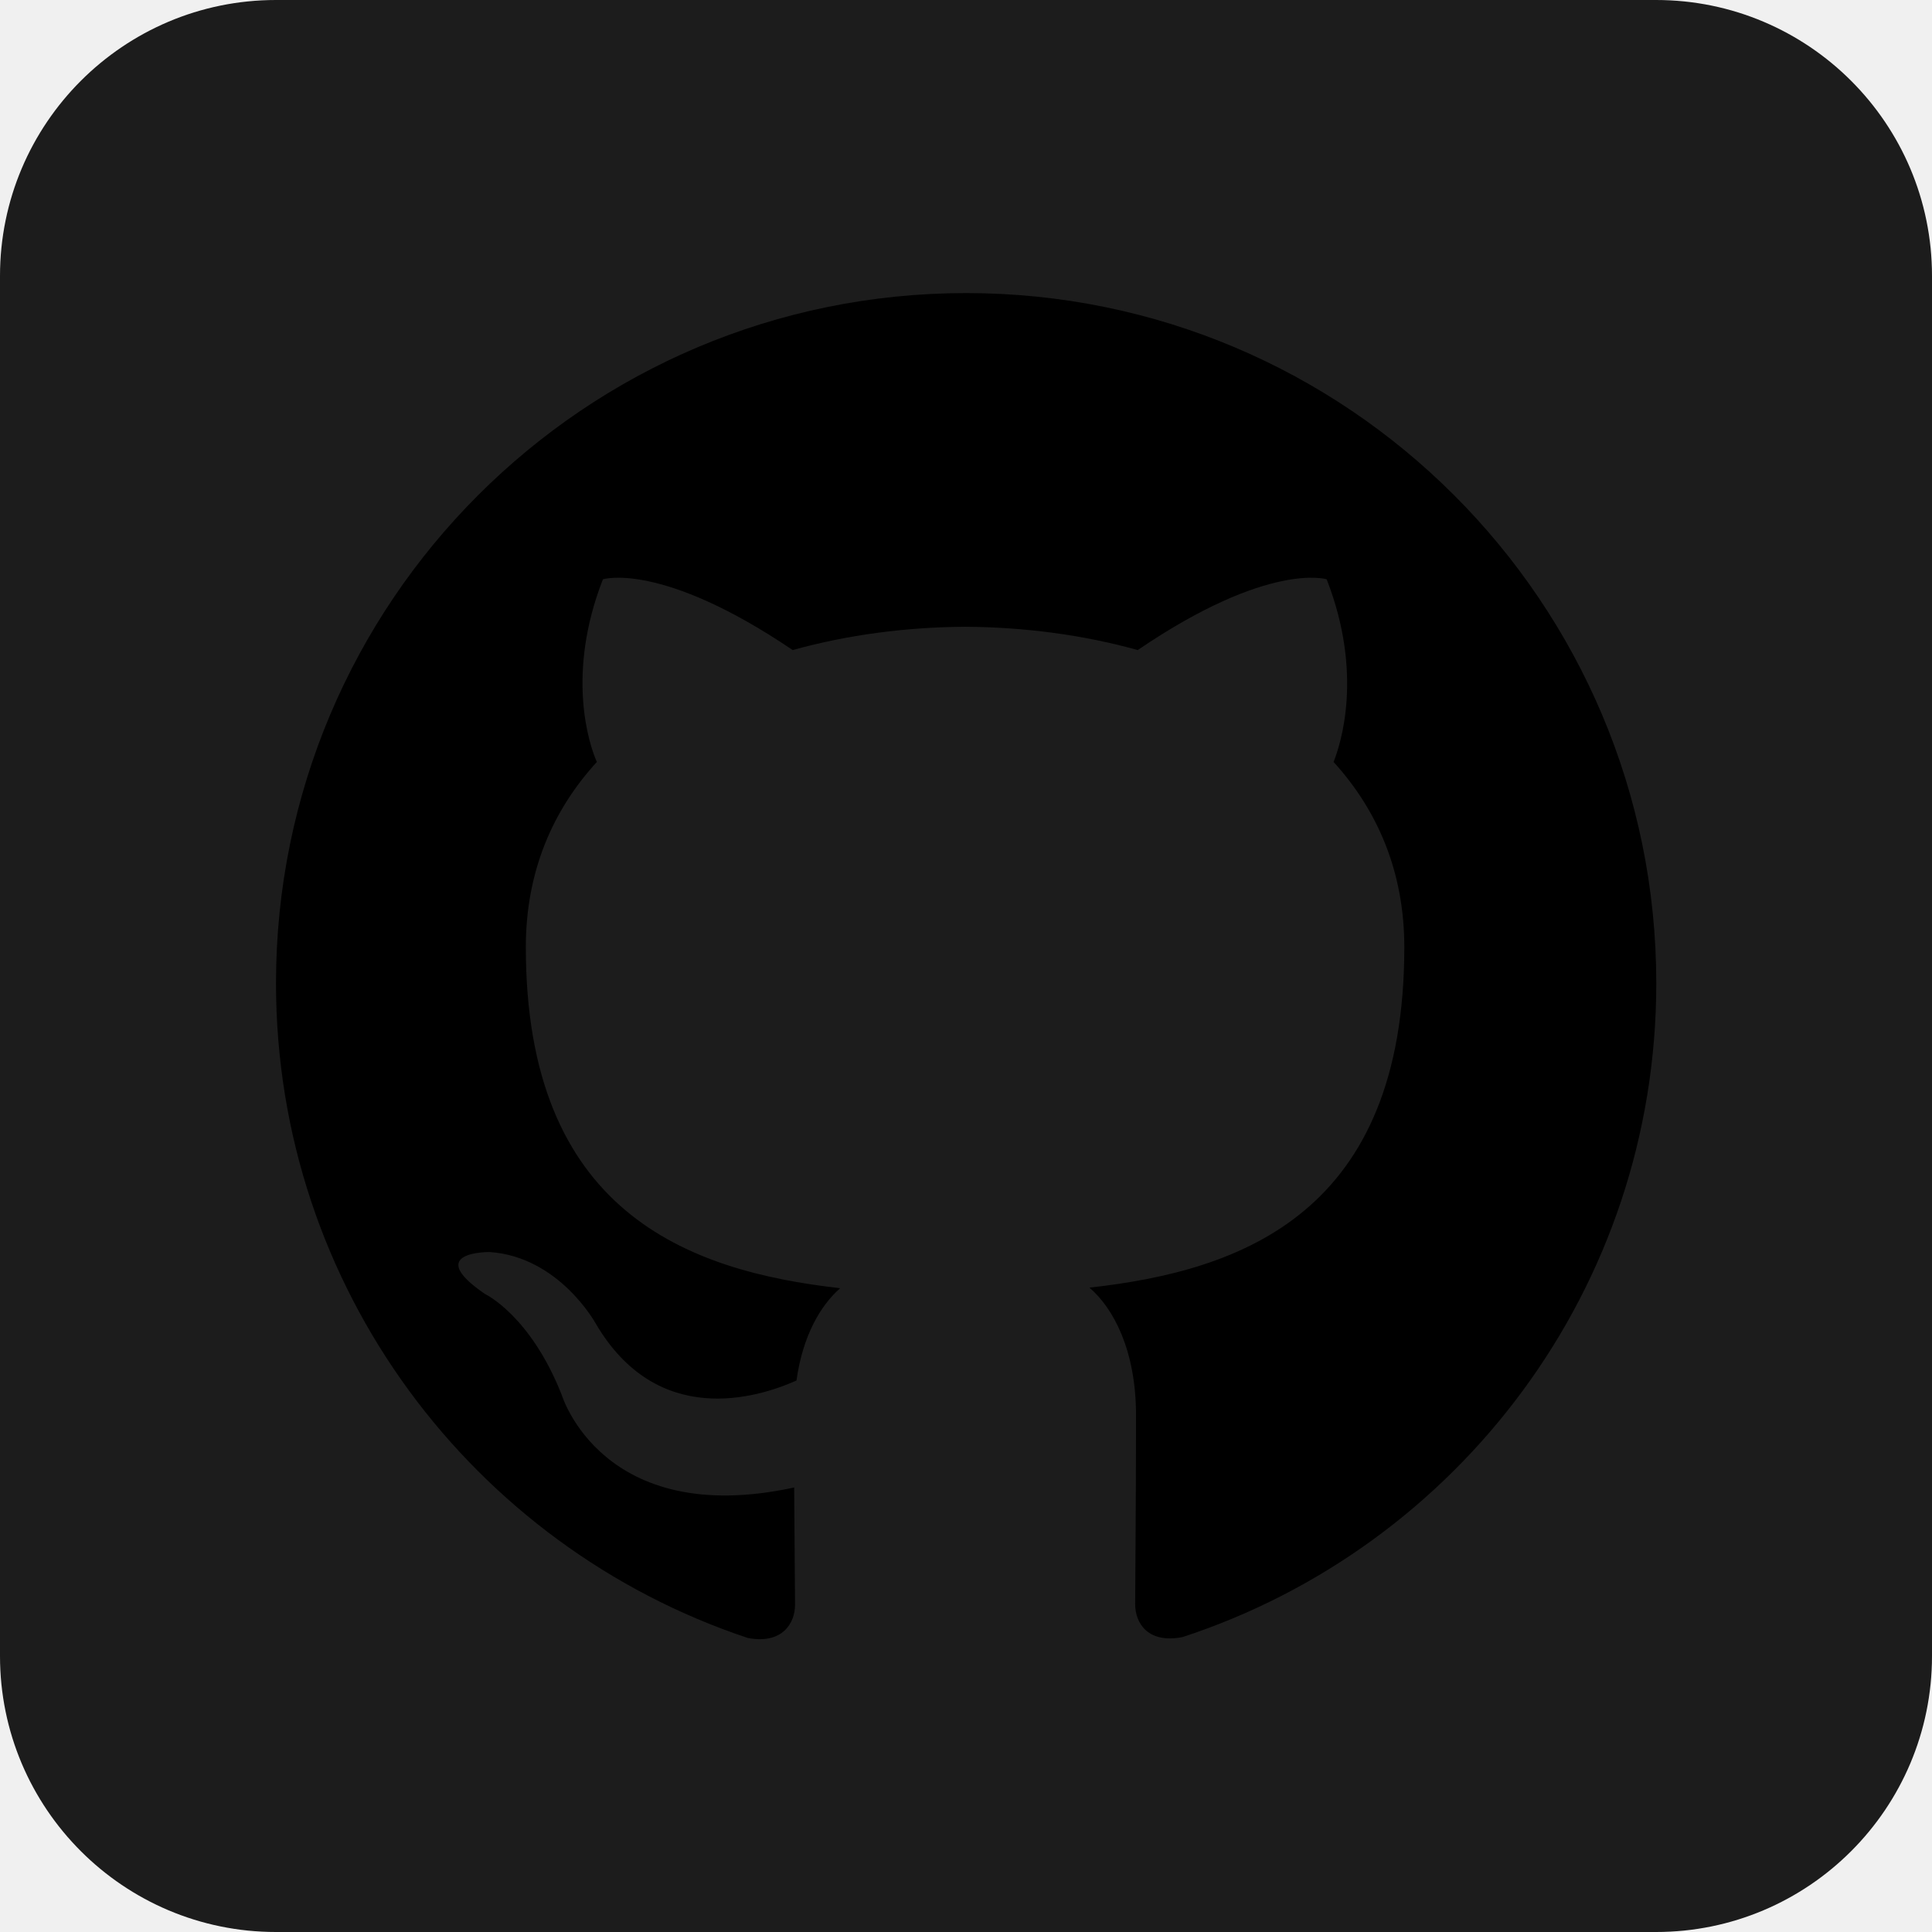
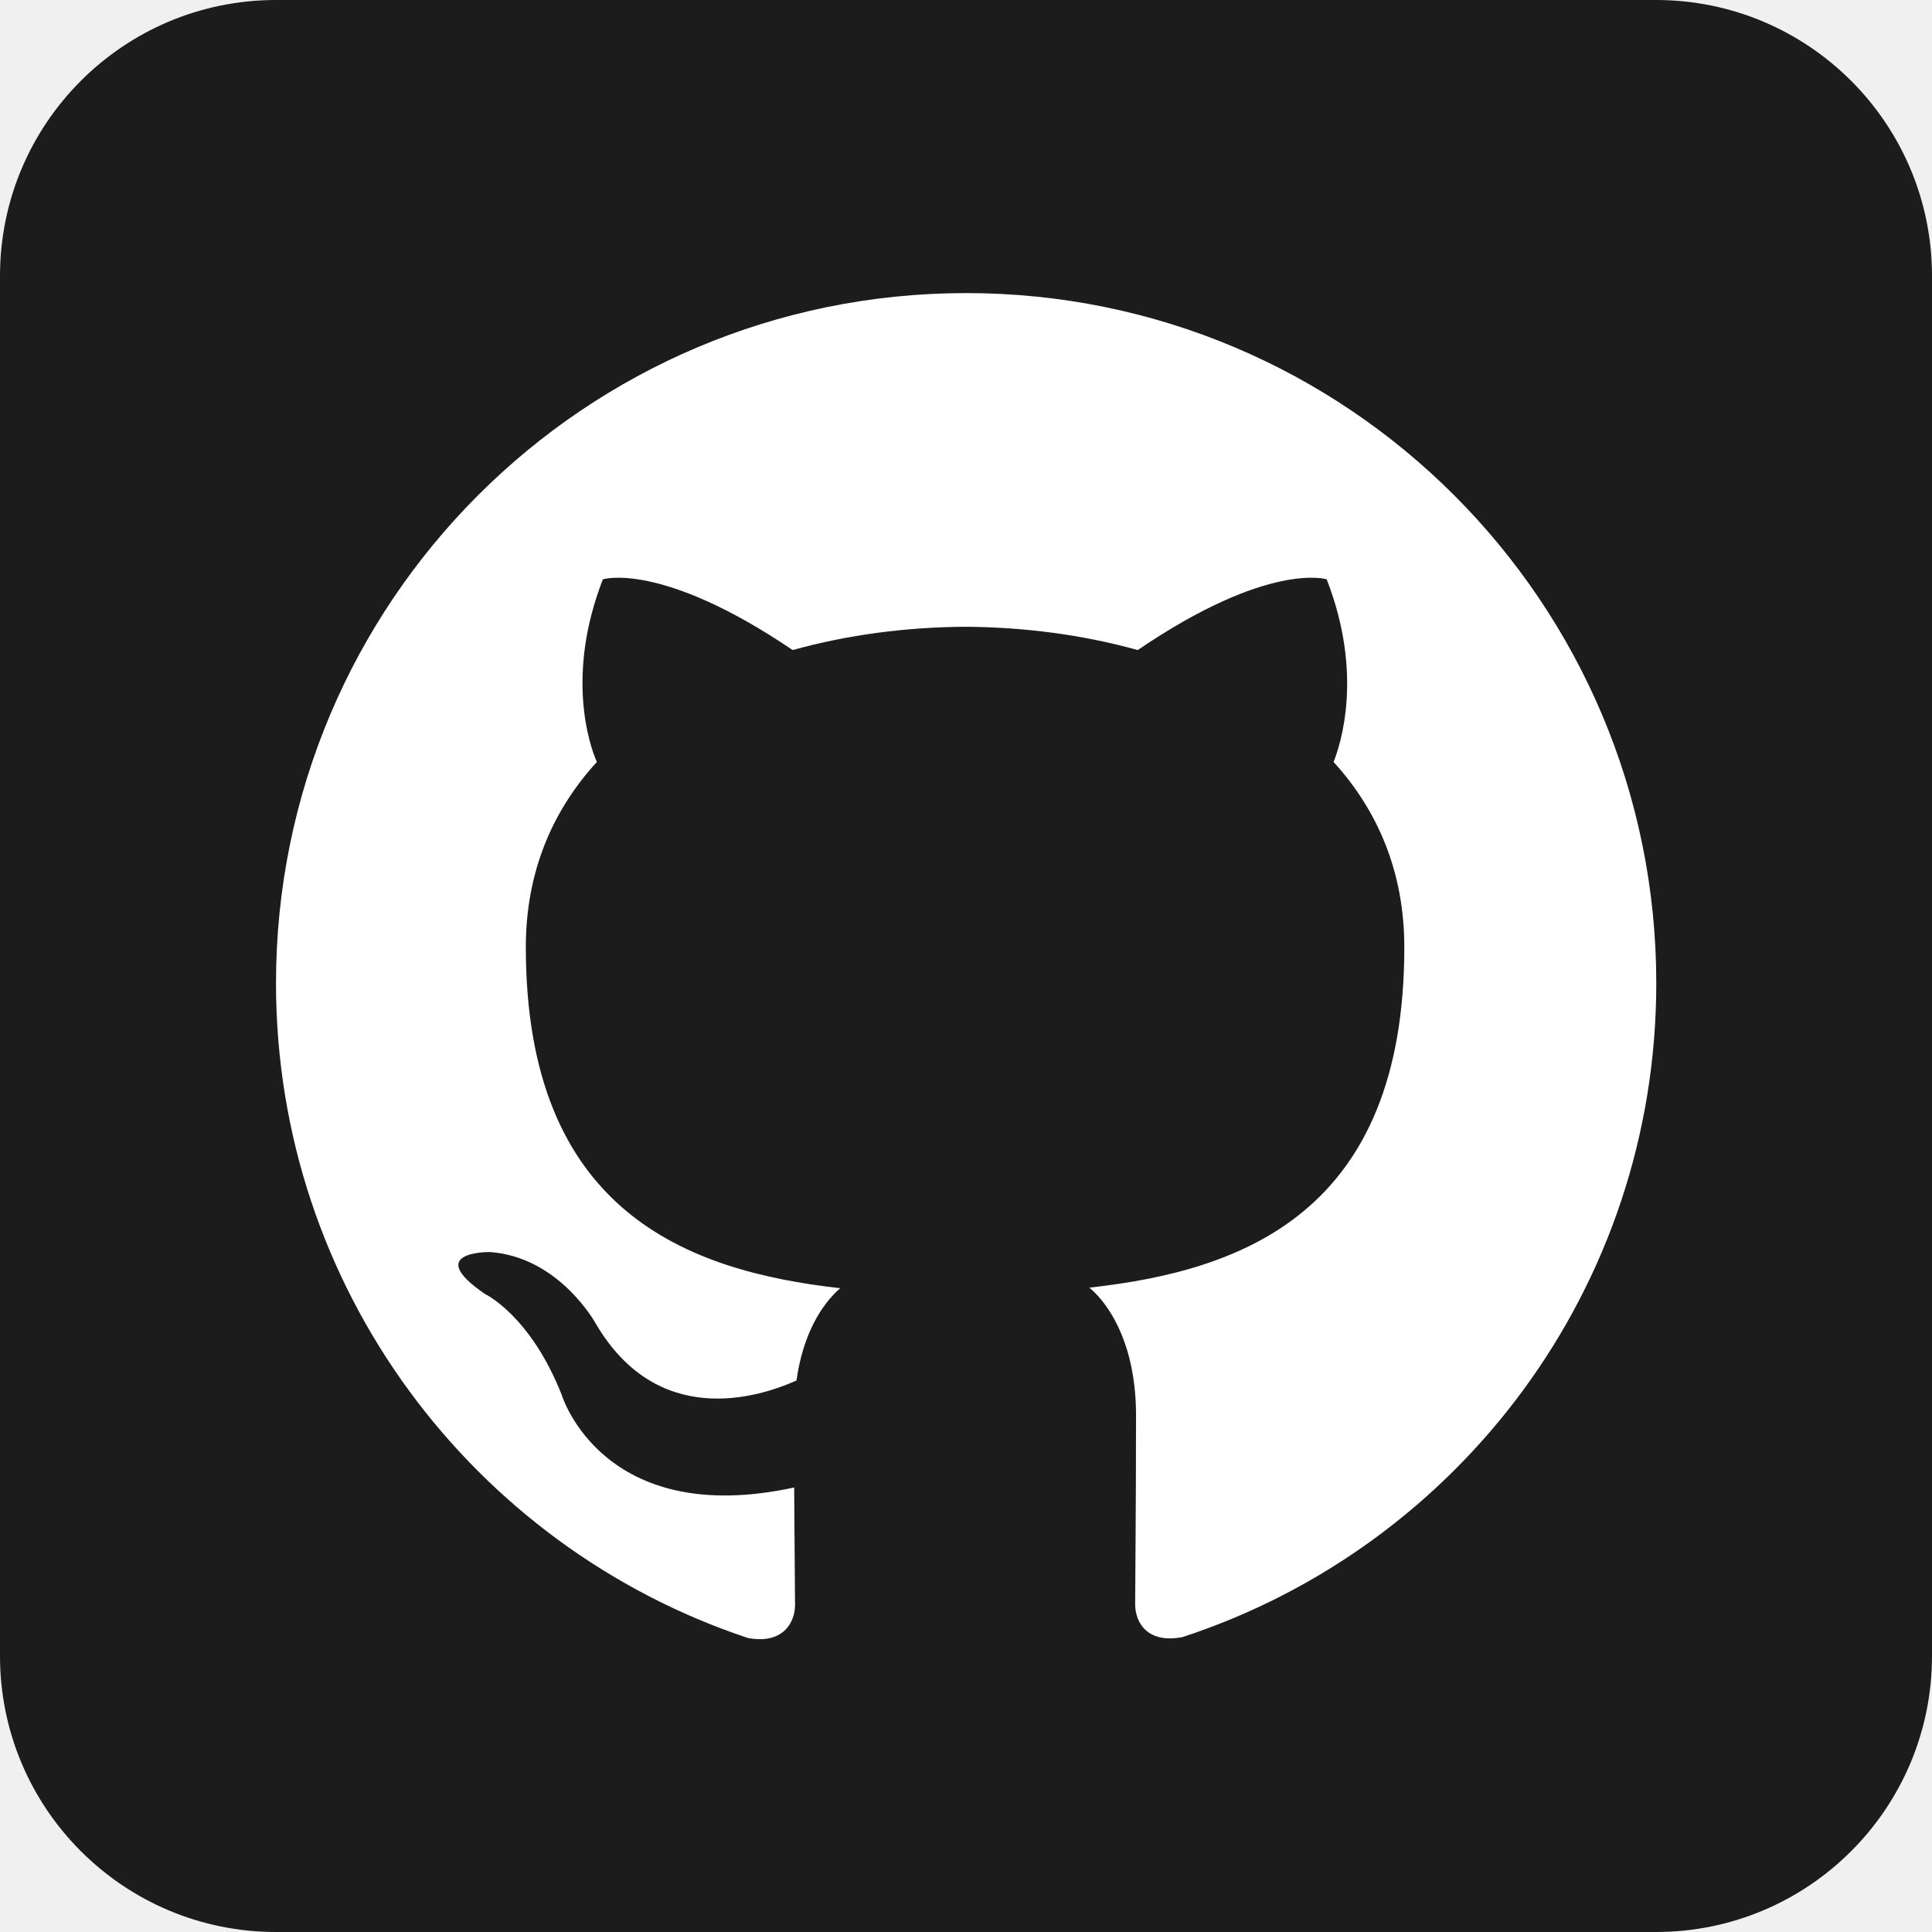
<svg xmlns="http://www.w3.org/2000/svg" width="56" height="56" viewBox="0 0 56 56">
  <rect width="56" height="56" rx="8" fill="#1c1c1c" />
-   <g transform="translate(8 8) scale(1.667)">
+   <g transform="translate(8 8) scale(1.667)" fill="#ffffff">
    <path d="M12 .297c-6.63 0-12 5.373-12 12 0 5.303 3.438 9.8 8.205 11.385.6.113.82-.258.82-.577 0-.285-.01-1.04-.015-2.04-3.338.724-4.042-1.61-4.042-1.61C4.422 18.07 3.633 17.7 3.633 17.7c-1.087-.744.084-.729.084-.729 1.205.084 1.838 1.236 1.838 1.236 1.07 1.835 2.809 1.305 3.495.998.108-.776.417-1.305.76-1.605-2.665-.3-5.466-1.332-5.466-5.93 0-1.31.465-2.38 1.235-3.22-.135-.303-.54-1.523.105-3.176 0 0 1.005-.322 3.3 1.23.96-.267 1.98-.399 3-.405 1.02.006 2.04.138 3 .405 2.28-1.552 3.285-1.23 3.285-1.23.645 1.653.24 2.873.12 3.176.765.84 1.23 1.91 1.23 3.22 0 4.61-2.805 5.625-5.475 5.92.42.36.81 1.096.81 2.22 0 1.606-.015 2.896-.015 3.286 0 .315.21.69.825.57C20.565 22.092 24 17.592 24 12.297c0-6.627-5.373-12-12-12" />
  </g>
</svg>
